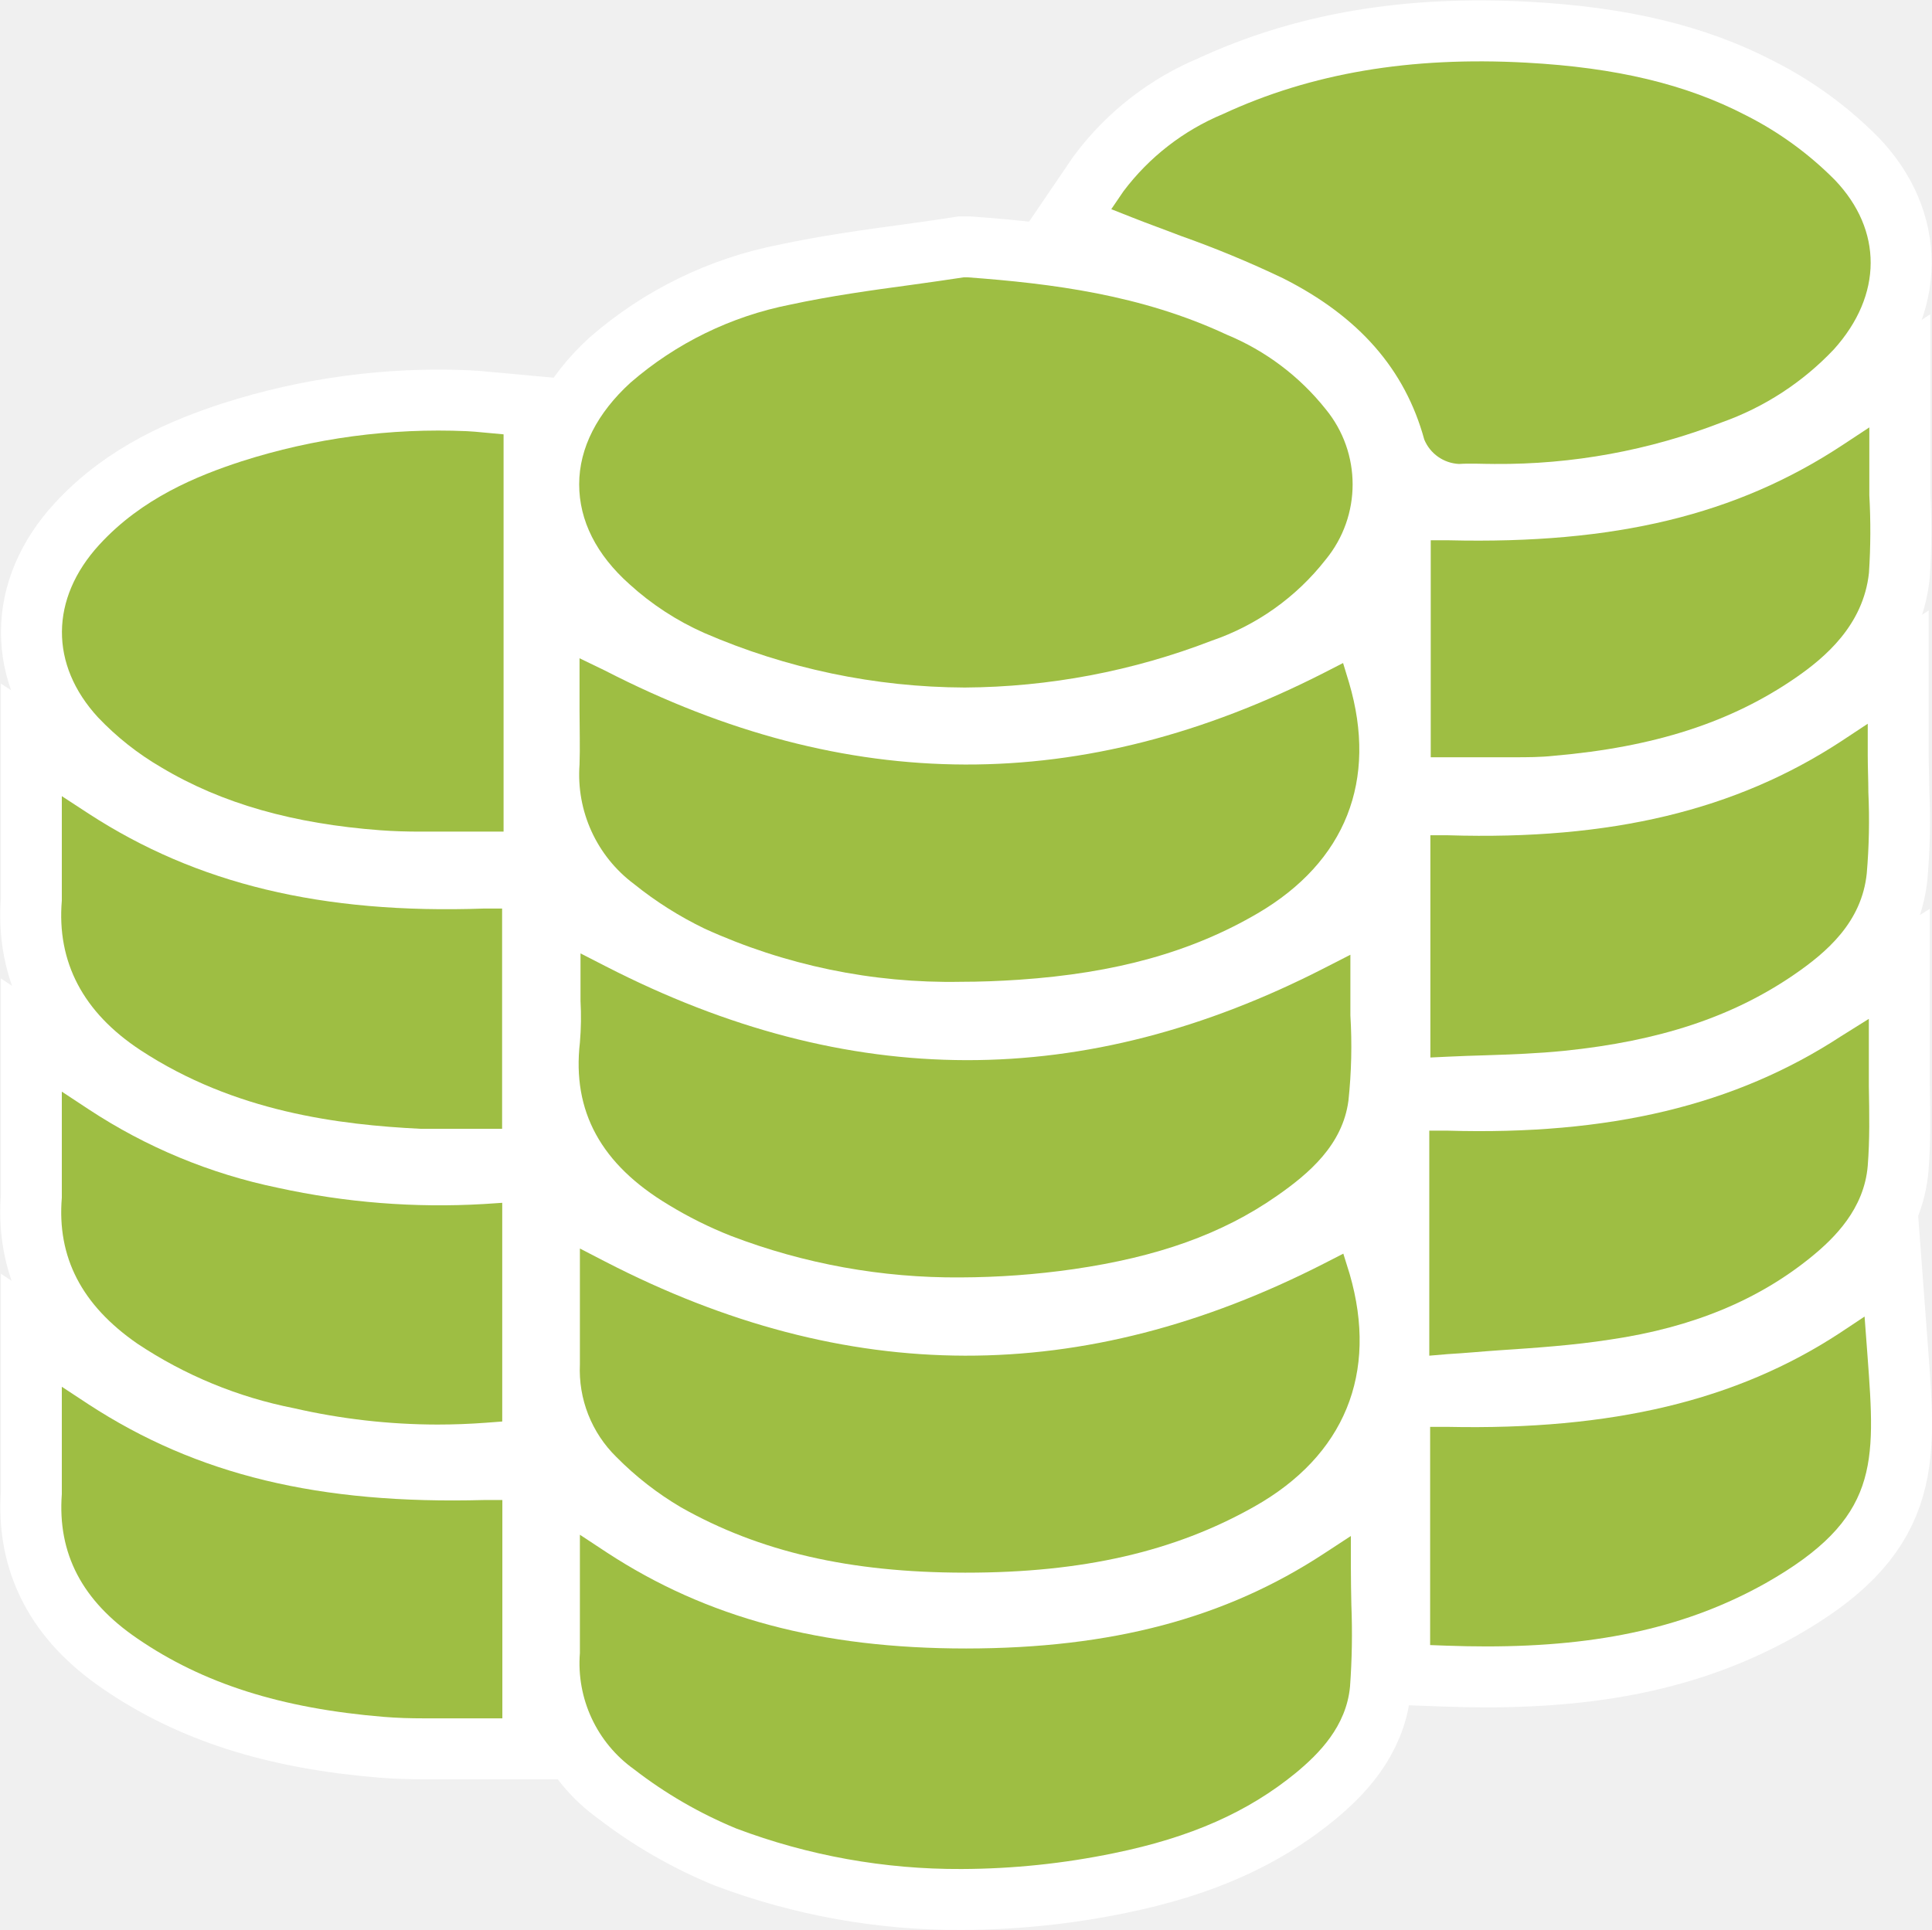
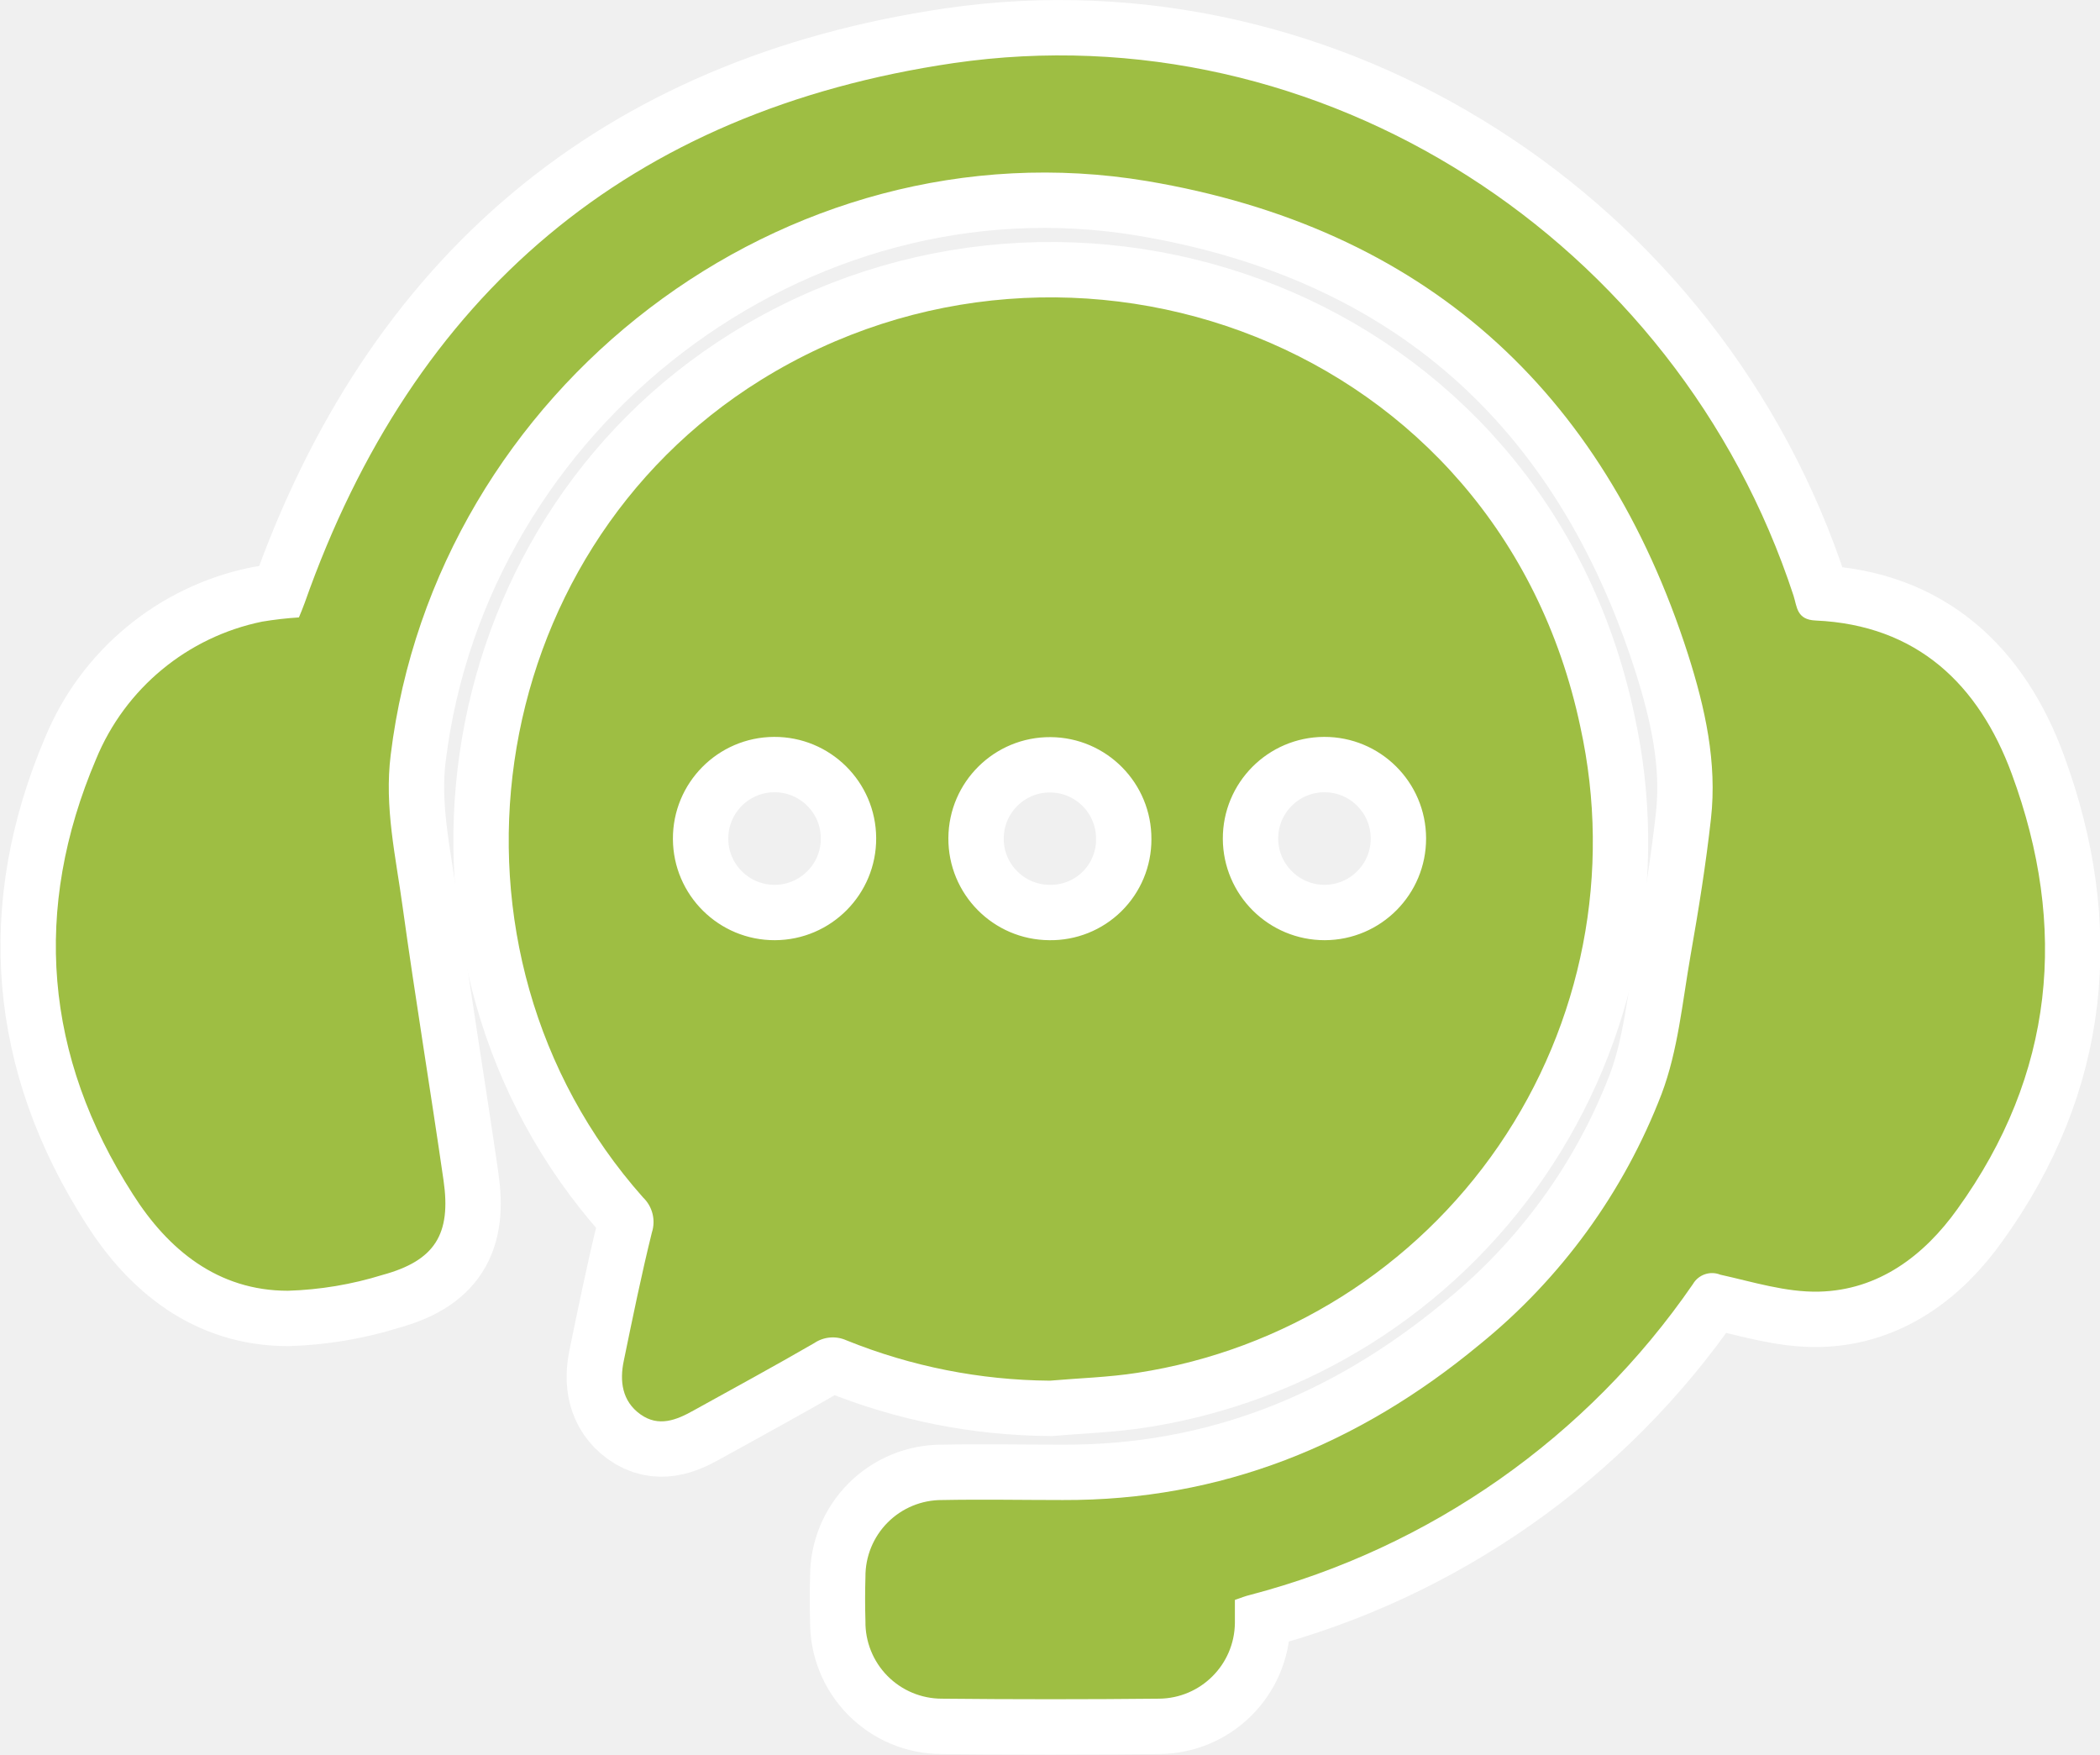
- <svg xmlns="http://www.w3.org/2000/svg" viewBox="0 0 158.45 158.29">
+ <svg xmlns="http://www.w3.org/2000/svg" viewBox="0 0 189.68 158.46">
  <defs>
    <style>.cls-1,.cls-2{fill:#9ebe43;}.cls-1{stroke:#fff;stroke-miterlimit:10;stroke-width:10px;}</style>
  </defs>
  <g id="Capa_2" data-name="Capa 2">
    <g id="Capa_1-2" data-name="Capa 1">
-       <path class="cls-1" d="M51.62,47.92a22.87,22.87,0,0,0,6.13,4A54.22,54.22,0,0,0,79.12,56.4a57.16,57.16,0,0,0,20.25-3.84,20.13,20.13,0,0,0,9.35-6.65,9.72,9.72,0,0,0,0-12.35,20.26,20.26,0,0,0-8.12-6.11c-7-3.27-14.33-4.19-21.24-4.7H79.2l-.16,0c-1.43.22-2.87.42-4.3.62-3.26.44-6.64.91-9.93,1.62a28.36,28.36,0,0,0-13.1,6.4C49,33.86,47.5,36.74,47.5,39.73S48.92,45.51,51.62,47.92Z" />
-       <path class="cls-1" d="M122.58,38.06a50.34,50.34,0,0,0,18.62-3.41,23.42,23.42,0,0,0,9.21-6c4-4.45,4-9.77.08-13.88a28.14,28.14,0,0,0-7.32-5.32c-4.89-2.54-10.62-3.91-18-4.31-9.5-.52-17.64.86-24.88,4.22a19.65,19.65,0,0,0-8.15,6.33l-1,1.47,1.67.66c1.33.53,2.66,1,4,1.52a85.64,85.64,0,0,1,8.42,3.49c6.22,3.14,10,7.46,11.58,13.23a3.25,3.25,0,0,0,2.85,2C120.6,38,121.59,38.06,122.58,38.06Z" />
-       <path class="cls-1" d="M110.79,128.63V126l-2.2,1.44c-8.09,5.31-17.41,7.78-29.35,7.79h0c-11.91,0-21.28-2.51-29.48-7.88l-2.2-1.45v2.63c0,.83,0,1.62,0,2.4,0,1.62,0,3.16,0,4.67A10.68,10.68,0,0,0,52,145.14,36.34,36.34,0,0,0,60.39,150a51.6,51.6,0,0,0,18.47,3.32,62.62,62.62,0,0,0,12.5-1.3c6.31-1.29,11-3.38,14.91-6.58,1.91-1.58,4.14-3.82,4.45-7.08a59.61,59.61,0,0,0,.11-6.7C110.81,130.64,110.79,129.65,110.79,128.63Z" />
-       <path class="cls-1" d="M110.15,54.39l-1.52.78C88.82,65.28,69.51,65.24,49.6,55L47.53,54v2.32c0,.65,0,1.31,0,2,0,1.45.05,3,0,4.4A11.2,11.2,0,0,0,52,72.52a30,30,0,0,0,5.79,3.66,48.48,48.48,0,0,0,21,4.36c1.56,0,3.15-.06,4.78-.17,7.93-.54,14.15-2.27,19.58-5.45C110.37,70.69,113,64,110.64,56Z" />
-       <path class="cls-1" d="M110.17,102.84l-1.54.79c-19.84,10.15-39.15,10.11-59-.14l-2.07-1.07v2.33c0,.71,0,1.42,0,2.15,0,1.63,0,3.31,0,5a10,10,0,0,0,3,7.63,26,26,0,0,0,5.29,4.12c6.44,3.64,13.82,5.35,23.25,5.36h.13c9.57,0,17.09-1.72,23.64-5.42,7.4-4.17,10.18-10.94,7.82-19.08Z" />
-       <path class="cls-1" d="M54.82,98.83a33.33,33.33,0,0,0,5.12,2.55,51.59,51.59,0,0,0,18.83,3.41,66.89,66.89,0,0,0,9.29-.68c6.86-1,12.15-2.86,16.65-6,2.63-1.83,5.4-4.18,5.88-7.82a42,42,0,0,0,.16-7c0-.92,0-1.82,0-2.7V78.32l-2.07,1.06c-19.76,10.15-39.07,10.12-59-.11l-2.07-1.06v2.32c0,.51,0,1,0,1.58a24.22,24.22,0,0,1-.05,3.41C46.91,91.17,49.3,95.52,54.82,98.83Z" />
-       <path class="cls-1" d="M38.28,35.37a53,53,0,0,0-18.49,2.48c-3.58,1.17-8.14,3-11.65,6.84-4.05,4.42-4.08,9.85-.09,14.17a23.3,23.3,0,0,0,5.16,4.08c5,3,10.9,4.64,18,5.17,1.09.08,2.17.11,3.25.11.88,0,1.77,0,2.68,0s1.81,0,2.74,0H41.3V35.63l-1.74-.16C39.16,35.43,38.72,35.39,38.28,35.37Z" />
-       <path class="cls-1" d="M11.51,86.14c7.75,5.09,16.33,6.13,23,6.46.67,0,1.34,0,2,0h1.66l1.59,0h1.42V74.53l-1.46,0C26.4,75,16.11,72.5,7.26,66.74L5.07,65.31v2.61c0,.76,0,1.47,0,2.15,0,1.4,0,2.61,0,3.81C4.65,78.93,6.82,83.05,11.51,86.14Z" />
-       <path class="cls-1" d="M151,60.81c-8.65,5.66-18.88,8.12-32.23,7.71l-1.46,0V86.75l1.48-.07c1-.05,2-.08,3-.11,2.14-.07,4.35-.15,6.51-.37,7.8-.8,13.77-2.78,18.8-6.22,2.73-1.87,5.59-4.33,6-8.34a50.64,50.64,0,0,0,.13-6.65c0-1-.05-2-.05-3V59.37Z" />
-       <path class="cls-1" d="M7.26,115.2l-2.19-1.44v2.63c0,.75,0,1.47,0,2.17,0,1.41,0,2.73,0,4-.36,4.88,1.66,8.76,6.19,11.85,5.39,3.7,11.82,5.74,20.22,6.43,1.09.09,2.17.12,3.24.12.9,0,1.78,0,2.66,0l2.42,0H41.2V123.05l-1.46,0C26.18,123.42,16.15,121,7.26,115.2Z" />
-       <path class="cls-1" d="M153.31,40.63c0-1,0-1.93,0-2.93V35.06l-2.2,1.45c-8.71,5.74-18.67,8.14-32.32,7.81l-1.45,0v17.8h1.42c.9,0,1.8,0,2.7,0s1.77,0,2.67,0c1.1,0,2.21,0,3.3-.12,8.25-.71,14.55-2.75,19.85-6.41,2.36-1.63,5.54-4.29,6-8.6A52.43,52.43,0,0,0,153.31,40.63Z" />
-       <path class="cls-1" d="M122.93,110.77c3-.2,6.11-.41,9.12-.88,6.83-1,12.24-3.29,16.56-6.83,1.83-1.5,4.28-3.89,4.57-7.43.17-2.16.13-4.28.09-6.52,0-1,0-1.92,0-2.91V83.58L151,85c-8.69,5.68-19,8.14-32.31,7.75l-1.47,0v18.46l1.54-.13C120.19,111,121.57,110.86,122.93,110.77Z" />
-       <path class="cls-1" d="M11.26,110.22a35.49,35.49,0,0,0,12.85,5.3,52.92,52.92,0,0,0,11.76,1.34q2,0,4-.15l1.32-.1V98.67l-1.51.1A62,62,0,0,1,22.8,97.44,44.54,44.54,0,0,1,7.27,91l-2.2-1.45v2.63c0,.75,0,1.47,0,2.16,0,1.37,0,2.67,0,3.91C4.67,103.14,6.7,107.06,11.26,110.22Z" />
-       <path class="cls-1" d="M153.16,111.21l-.24-3.21-2,1.33c-8.49,5.57-18.72,8-32.18,7.72l-1.45,0v17.9l1.37.05q1.67.06,3.24.06c9.42,0,16.58-1.64,22.91-5.19C154.15,124.57,153.82,120.11,153.16,111.21Z" />
-       <path class="cls-2" d="M51.62,47.92a22.87,22.87,0,0,0,6.13,4A54.22,54.22,0,0,0,79.12,56.4a57.16,57.16,0,0,0,20.25-3.84,20.13,20.13,0,0,0,9.35-6.65,9.72,9.72,0,0,0,0-12.35,20.26,20.26,0,0,0-8.12-6.11c-7-3.27-14.33-4.19-21.24-4.7H79.2l-.16,0c-1.43.22-2.87.42-4.3.62-3.26.44-6.64.91-9.93,1.62a28.36,28.36,0,0,0-13.1,6.4C49,33.86,47.5,36.74,47.5,39.73S48.92,45.51,51.62,47.92Z" />
-       <path class="cls-2" d="M122.58,38.06a50.34,50.34,0,0,0,18.62-3.41,23.42,23.42,0,0,0,9.21-6c4-4.45,4-9.77.08-13.88a28.14,28.14,0,0,0-7.32-5.32c-4.89-2.54-10.62-3.91-18-4.31-9.5-.52-17.64.86-24.88,4.22a19.65,19.65,0,0,0-8.15,6.33l-1,1.47,1.67.66c1.33.53,2.66,1,4,1.52a85.64,85.64,0,0,1,8.42,3.49c6.22,3.14,10,7.46,11.58,13.23a3.25,3.25,0,0,0,2.85,2C120.6,38,121.59,38.06,122.58,38.06Z" />
-       <path class="cls-2" d="M110.79,128.63V126l-2.2,1.44c-8.09,5.31-17.41,7.78-29.35,7.79h0c-11.91,0-21.28-2.51-29.48-7.88l-2.2-1.45v2.63c0,.83,0,1.62,0,2.4,0,1.62,0,3.16,0,4.67A10.68,10.68,0,0,0,52,145.14,36.34,36.34,0,0,0,60.39,150a51.6,51.6,0,0,0,18.47,3.32,62.62,62.62,0,0,0,12.5-1.3c6.31-1.29,11-3.38,14.91-6.58,1.91-1.58,4.14-3.82,4.45-7.08a59.61,59.61,0,0,0,.11-6.7C110.81,130.64,110.79,129.65,110.79,128.63Z" />
-       <path class="cls-2" d="M110.15,54.39l-1.52.78C88.82,65.28,69.51,65.24,49.6,55L47.53,54v2.32c0,.65,0,1.31,0,2,0,1.45.05,3,0,4.4A11.2,11.2,0,0,0,52,72.52a30,30,0,0,0,5.79,3.66,48.48,48.48,0,0,0,21,4.36c1.56,0,3.15-.06,4.78-.17,7.93-.54,14.15-2.27,19.58-5.45C110.37,70.69,113,64,110.64,56Z" />
-       <path class="cls-2" d="M110.17,102.84l-1.54.79c-19.84,10.15-39.15,10.11-59-.14l-2.07-1.07v2.33c0,.71,0,1.42,0,2.15,0,1.63,0,3.31,0,5a10,10,0,0,0,3,7.63,26,26,0,0,0,5.29,4.12c6.44,3.64,13.82,5.35,23.25,5.36h.13c9.57,0,17.09-1.72,23.64-5.42,7.4-4.17,10.18-10.94,7.82-19.08Z" />
-       <path class="cls-2" d="M54.82,98.83a33.33,33.33,0,0,0,5.12,2.55,51.59,51.59,0,0,0,18.83,3.41,66.89,66.89,0,0,0,9.29-.68c6.86-1,12.15-2.86,16.65-6,2.63-1.83,5.4-4.18,5.88-7.82a42,42,0,0,0,.16-7c0-.92,0-1.82,0-2.7V78.32l-2.07,1.06c-19.76,10.15-39.07,10.12-59-.11l-2.07-1.06v2.32c0,.51,0,1,0,1.58a24.22,24.22,0,0,1-.05,3.41C46.91,91.17,49.3,95.52,54.82,98.83Z" />
-       <path class="cls-2" d="M38.28,35.37a53,53,0,0,0-18.49,2.48c-3.58,1.17-8.14,3-11.65,6.84-4.05,4.42-4.08,9.85-.09,14.17a23.3,23.3,0,0,0,5.16,4.08c5,3,10.9,4.64,18,5.17,1.09.08,2.17.11,3.25.11.88,0,1.77,0,2.68,0s1.81,0,2.74,0H41.3V35.63l-1.74-.16C39.16,35.43,38.72,35.39,38.28,35.37Z" />
-       <path class="cls-2" d="M11.51,86.14c7.75,5.09,16.33,6.13,23,6.46.67,0,1.34,0,2,0h1.66l1.59,0h1.42V74.53l-1.46,0C26.4,75,16.11,72.5,7.26,66.74L5.07,65.31v2.61c0,.76,0,1.47,0,2.15,0,1.4,0,2.61,0,3.81C4.65,78.93,6.82,83.05,11.51,86.14Z" />
-       <path class="cls-2" d="M151,60.81c-8.65,5.66-18.88,8.12-32.23,7.71l-1.46,0V86.75l1.48-.07c1-.05,2-.08,3-.11,2.14-.07,4.35-.15,6.51-.37,7.8-.8,13.77-2.78,18.8-6.22,2.73-1.87,5.59-4.33,6-8.34a50.64,50.64,0,0,0,.13-6.65c0-1-.05-2-.05-3V59.37Z" />
-       <path class="cls-2" d="M7.26,115.2l-2.19-1.44v2.63c0,.75,0,1.47,0,2.17,0,1.41,0,2.73,0,4-.36,4.88,1.66,8.76,6.19,11.85,5.39,3.7,11.82,5.74,20.22,6.43,1.09.09,2.17.12,3.24.12.9,0,1.78,0,2.66,0l2.42,0H41.2V123.05l-1.46,0C26.18,123.42,16.15,121,7.26,115.2Z" />
-       <path class="cls-2" d="M153.31,40.63c0-1,0-1.93,0-2.93V35.06l-2.2,1.45c-8.71,5.74-18.67,8.14-32.32,7.81l-1.45,0v17.8h1.42c.9,0,1.8,0,2.7,0s1.77,0,2.67,0c1.1,0,2.21,0,3.3-.12,8.25-.71,14.55-2.75,19.85-6.41,2.36-1.63,5.54-4.29,6-8.6A52.43,52.43,0,0,0,153.31,40.63Z" />
-       <path class="cls-2" d="M122.93,110.77c3-.2,6.11-.41,9.12-.88,6.83-1,12.24-3.29,16.56-6.83,1.83-1.5,4.28-3.89,4.57-7.43.17-2.16.13-4.28.09-6.52,0-1,0-1.92,0-2.91V83.58L151,85c-8.69,5.68-19,8.14-32.31,7.75l-1.47,0v18.46l1.54-.13C120.19,111,121.57,110.86,122.93,110.77Z" />
-       <path class="cls-2" d="M11.26,110.22a35.49,35.49,0,0,0,12.85,5.3,52.92,52.92,0,0,0,11.76,1.34q2,0,4-.15l1.32-.1V98.67l-1.51.1A62,62,0,0,1,22.8,97.44,44.54,44.54,0,0,1,7.27,91l-2.2-1.45v2.63c0,.75,0,1.47,0,2.16,0,1.37,0,2.67,0,3.91C4.67,103.14,6.7,107.06,11.26,110.22Z" />
-       <path class="cls-2" d="M153.16,111.21l-.24-3.21-2,1.33c-8.49,5.57-18.72,8-32.18,7.72l-1.45,0v17.9l1.37.05q1.67.06,3.24.06c9.42,0,16.58-1.64,22.91-5.19C154.15,124.57,153.82,120.11,153.16,111.21Z" />
+       <path class="cls-1" d="M94.83,124.69a50,50,0,0,1-18.37-3.64,3,3,0,0,0-2.92.25c-3.6,2.08-7.25,4.07-10.89,6.08-1.55.87-3.17,1.53-4.82.34s-1.87-3-1.49-4.81c.8-3.88,1.59-7.76,2.54-11.6a3.07,3.07,0,0,0-.8-3.17C38.27,85.83,43.35,50.07,68.74,34.31c27.88-17.31,66.63-3.5,74,31.32a48.5,48.5,0,0,1-40,58.35C100.11,124.39,97.46,124.46,94.83,124.69Zm24.83-39.78a9.18,9.18,0,1,0-9.21-9.15A9.2,9.2,0,0,0,119.66,84.91ZM70,84.91a9.18,9.18,0,1,0-9.22-9.13A9.18,9.18,0,0,0,70,84.91Zm34-9.11a9.17,9.17,0,1,0-9.23,9.11A9.09,9.09,0,0,0,104,75.8Z" />
+       <path class="cls-1" d="M111.54,144.49c0,.78,0,1.44,0,2.09a6.91,6.91,0,0,1-6.85,6.83q-9.81.1-19.62,0a6.9,6.9,0,0,1-6.9-7q-.06-2,0-4a6.89,6.89,0,0,1,6.92-6.94c3.64-.07,7.27,0,10.9,0,14.3.06,26.72-5,37.6-14a54.11,54.11,0,0,0,16.49-22.67c1.49-3.94,1.88-8.32,2.62-12.53s1.38-8.2,1.84-12.33c.57-5.08-.53-10-2.06-14.81-7.69-24-24-38.6-48.89-42.78C70.85,10.9,39.34,35.12,35.29,68.17c-.59,4.73.46,9.2,1.08,13.75,1.14,8.23,2.5,16.44,3.69,24.67.71,4.87-.77,7.26-5.51,8.55A32.15,32.15,0,0,1,26,116.57c-6.33,0-10.83-3.72-14-8.72-8-12.45-9.09-25.75-3.32-39.3a20.71,20.71,0,0,1,15-12.41A32.5,32.5,0,0,1,27,55.76c.15-.37.35-.83.52-1.31C37.35,26.55,56.88,10,86.12,5.7,119.28.87,151.46,21.62,162,53.8c.32,1,.27,2.17,2,2.24,9.15.41,14.73,5.77,17.71,13.85,5.11,13.85,3.85,27.15-4.91,39.3-3,4.2-7.11,7.33-12.5,7.46-3,.07-6-.89-8.91-1.53a2,2,0,0,0-2.48.85,70.1,70.1,0,0,1-40,28.07C112.49,144.14,112.12,144.29,111.54,144.49Z" />
+       <path class="cls-2" d="M94.83,124.69a50,50,0,0,1-18.37-3.64,3,3,0,0,0-2.92.25c-3.6,2.08-7.25,4.07-10.89,6.08-1.55.87-3.17,1.53-4.82.34s-1.87-3-1.49-4.81c.8-3.88,1.59-7.76,2.54-11.6a3.07,3.07,0,0,0-.8-3.17C38.27,85.83,43.35,50.07,68.74,34.31c27.88-17.31,66.63-3.5,74,31.32a48.5,48.5,0,0,1-40,58.35C100.11,124.39,97.46,124.46,94.83,124.69Zm24.83-39.78a9.18,9.18,0,1,0-9.21-9.15A9.2,9.2,0,0,0,119.66,84.91ZM70,84.91a9.18,9.18,0,1,0-9.22-9.13A9.18,9.18,0,0,0,70,84.91Zm34-9.11a9.17,9.17,0,1,0-9.23,9.11A9.09,9.09,0,0,0,104,75.8Z" />
+       <path class="cls-2" d="M111.54,144.49c0,.78,0,1.44,0,2.09a6.91,6.91,0,0,1-6.85,6.83q-9.81.1-19.62,0a6.9,6.9,0,0,1-6.9-7q-.06-2,0-4a6.89,6.89,0,0,1,6.92-6.94c3.64-.07,7.27,0,10.9,0,14.3.06,26.72-5,37.6-14a54.11,54.11,0,0,0,16.49-22.67c1.49-3.94,1.88-8.32,2.62-12.53s1.38-8.2,1.84-12.33c.57-5.08-.53-10-2.06-14.81-7.69-24-24-38.6-48.89-42.78C70.85,10.9,39.34,35.12,35.29,68.17c-.59,4.73.46,9.2,1.08,13.75,1.14,8.23,2.5,16.44,3.69,24.67.71,4.87-.77,7.26-5.51,8.55A32.15,32.15,0,0,1,26,116.57c-6.33,0-10.83-3.72-14-8.72-8-12.45-9.09-25.75-3.32-39.3a20.71,20.71,0,0,1,15-12.41A32.5,32.5,0,0,1,27,55.76c.15-.37.35-.83.52-1.31C37.35,26.55,56.88,10,86.12,5.7,119.28.87,151.46,21.62,162,53.8c.32,1,.27,2.17,2,2.24,9.15.41,14.73,5.77,17.71,13.85,5.11,13.85,3.85,27.15-4.91,39.3-3,4.2-7.11,7.33-12.5,7.46-3,.07-6-.89-8.91-1.53a2,2,0,0,0-2.48.85,70.1,70.1,0,0,1-40,28.07C112.49,144.14,112.12,144.29,111.54,144.49Z" />
    </g>
  </g>
</svg>
